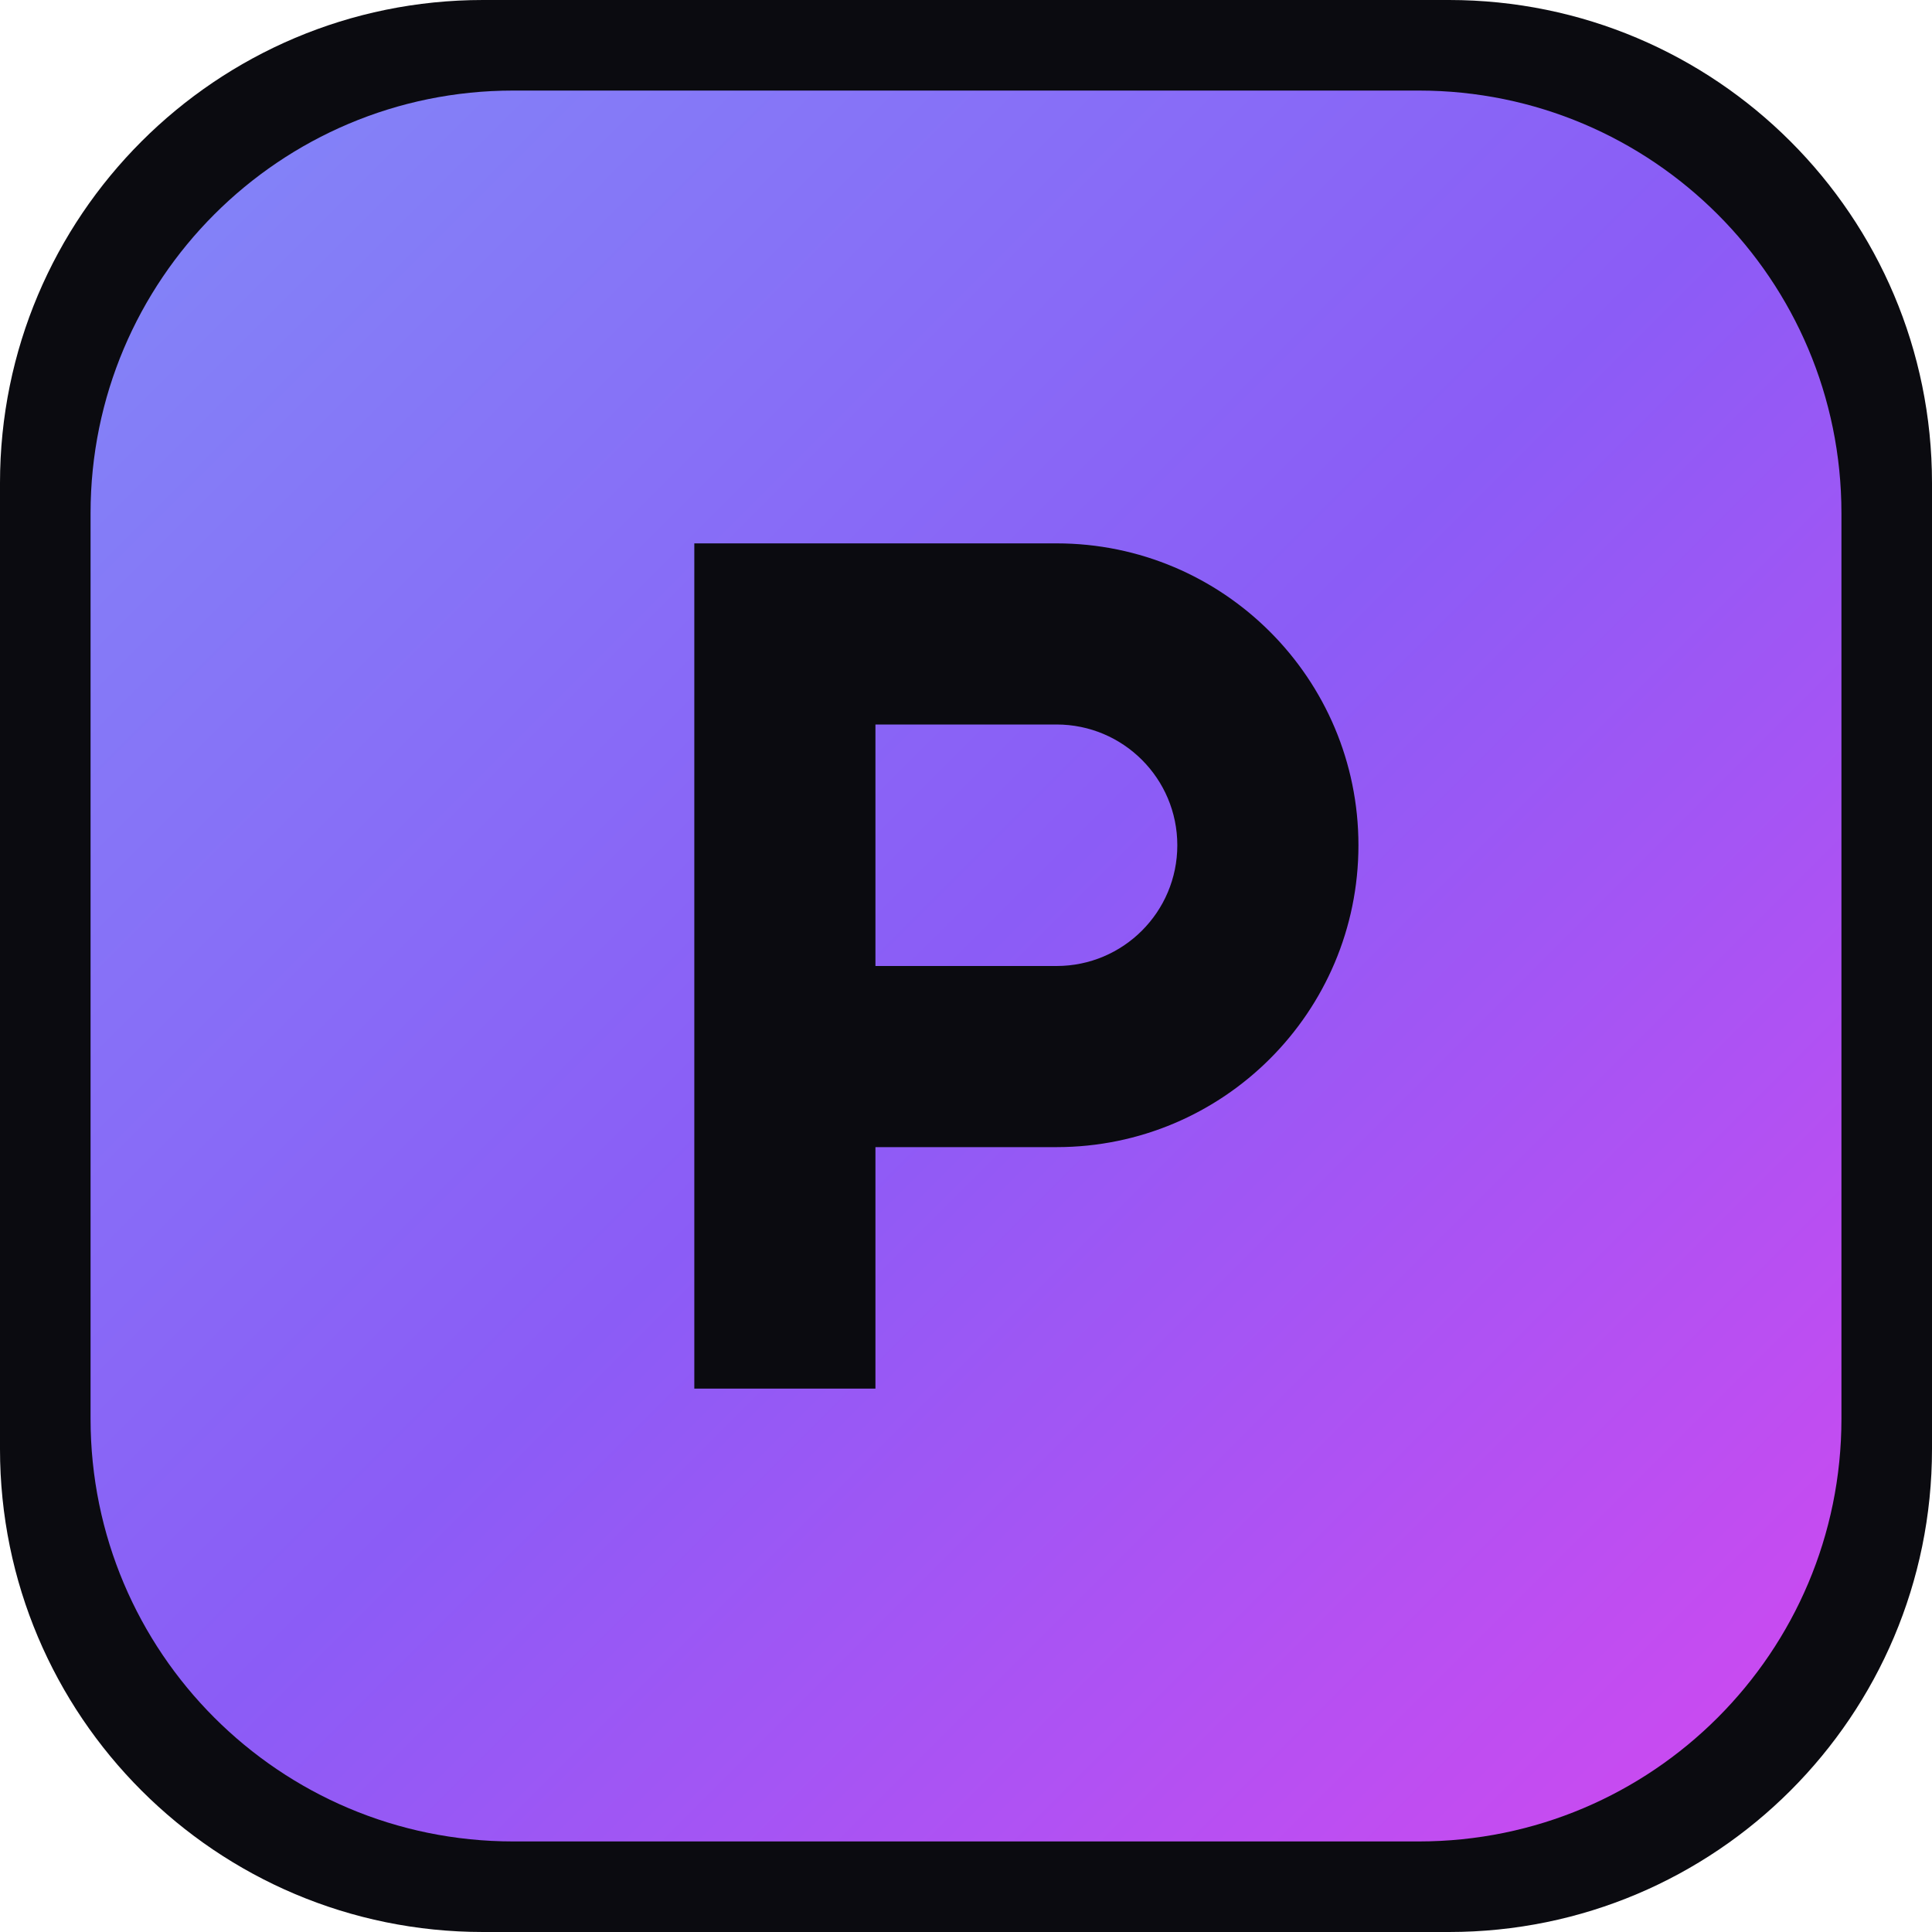
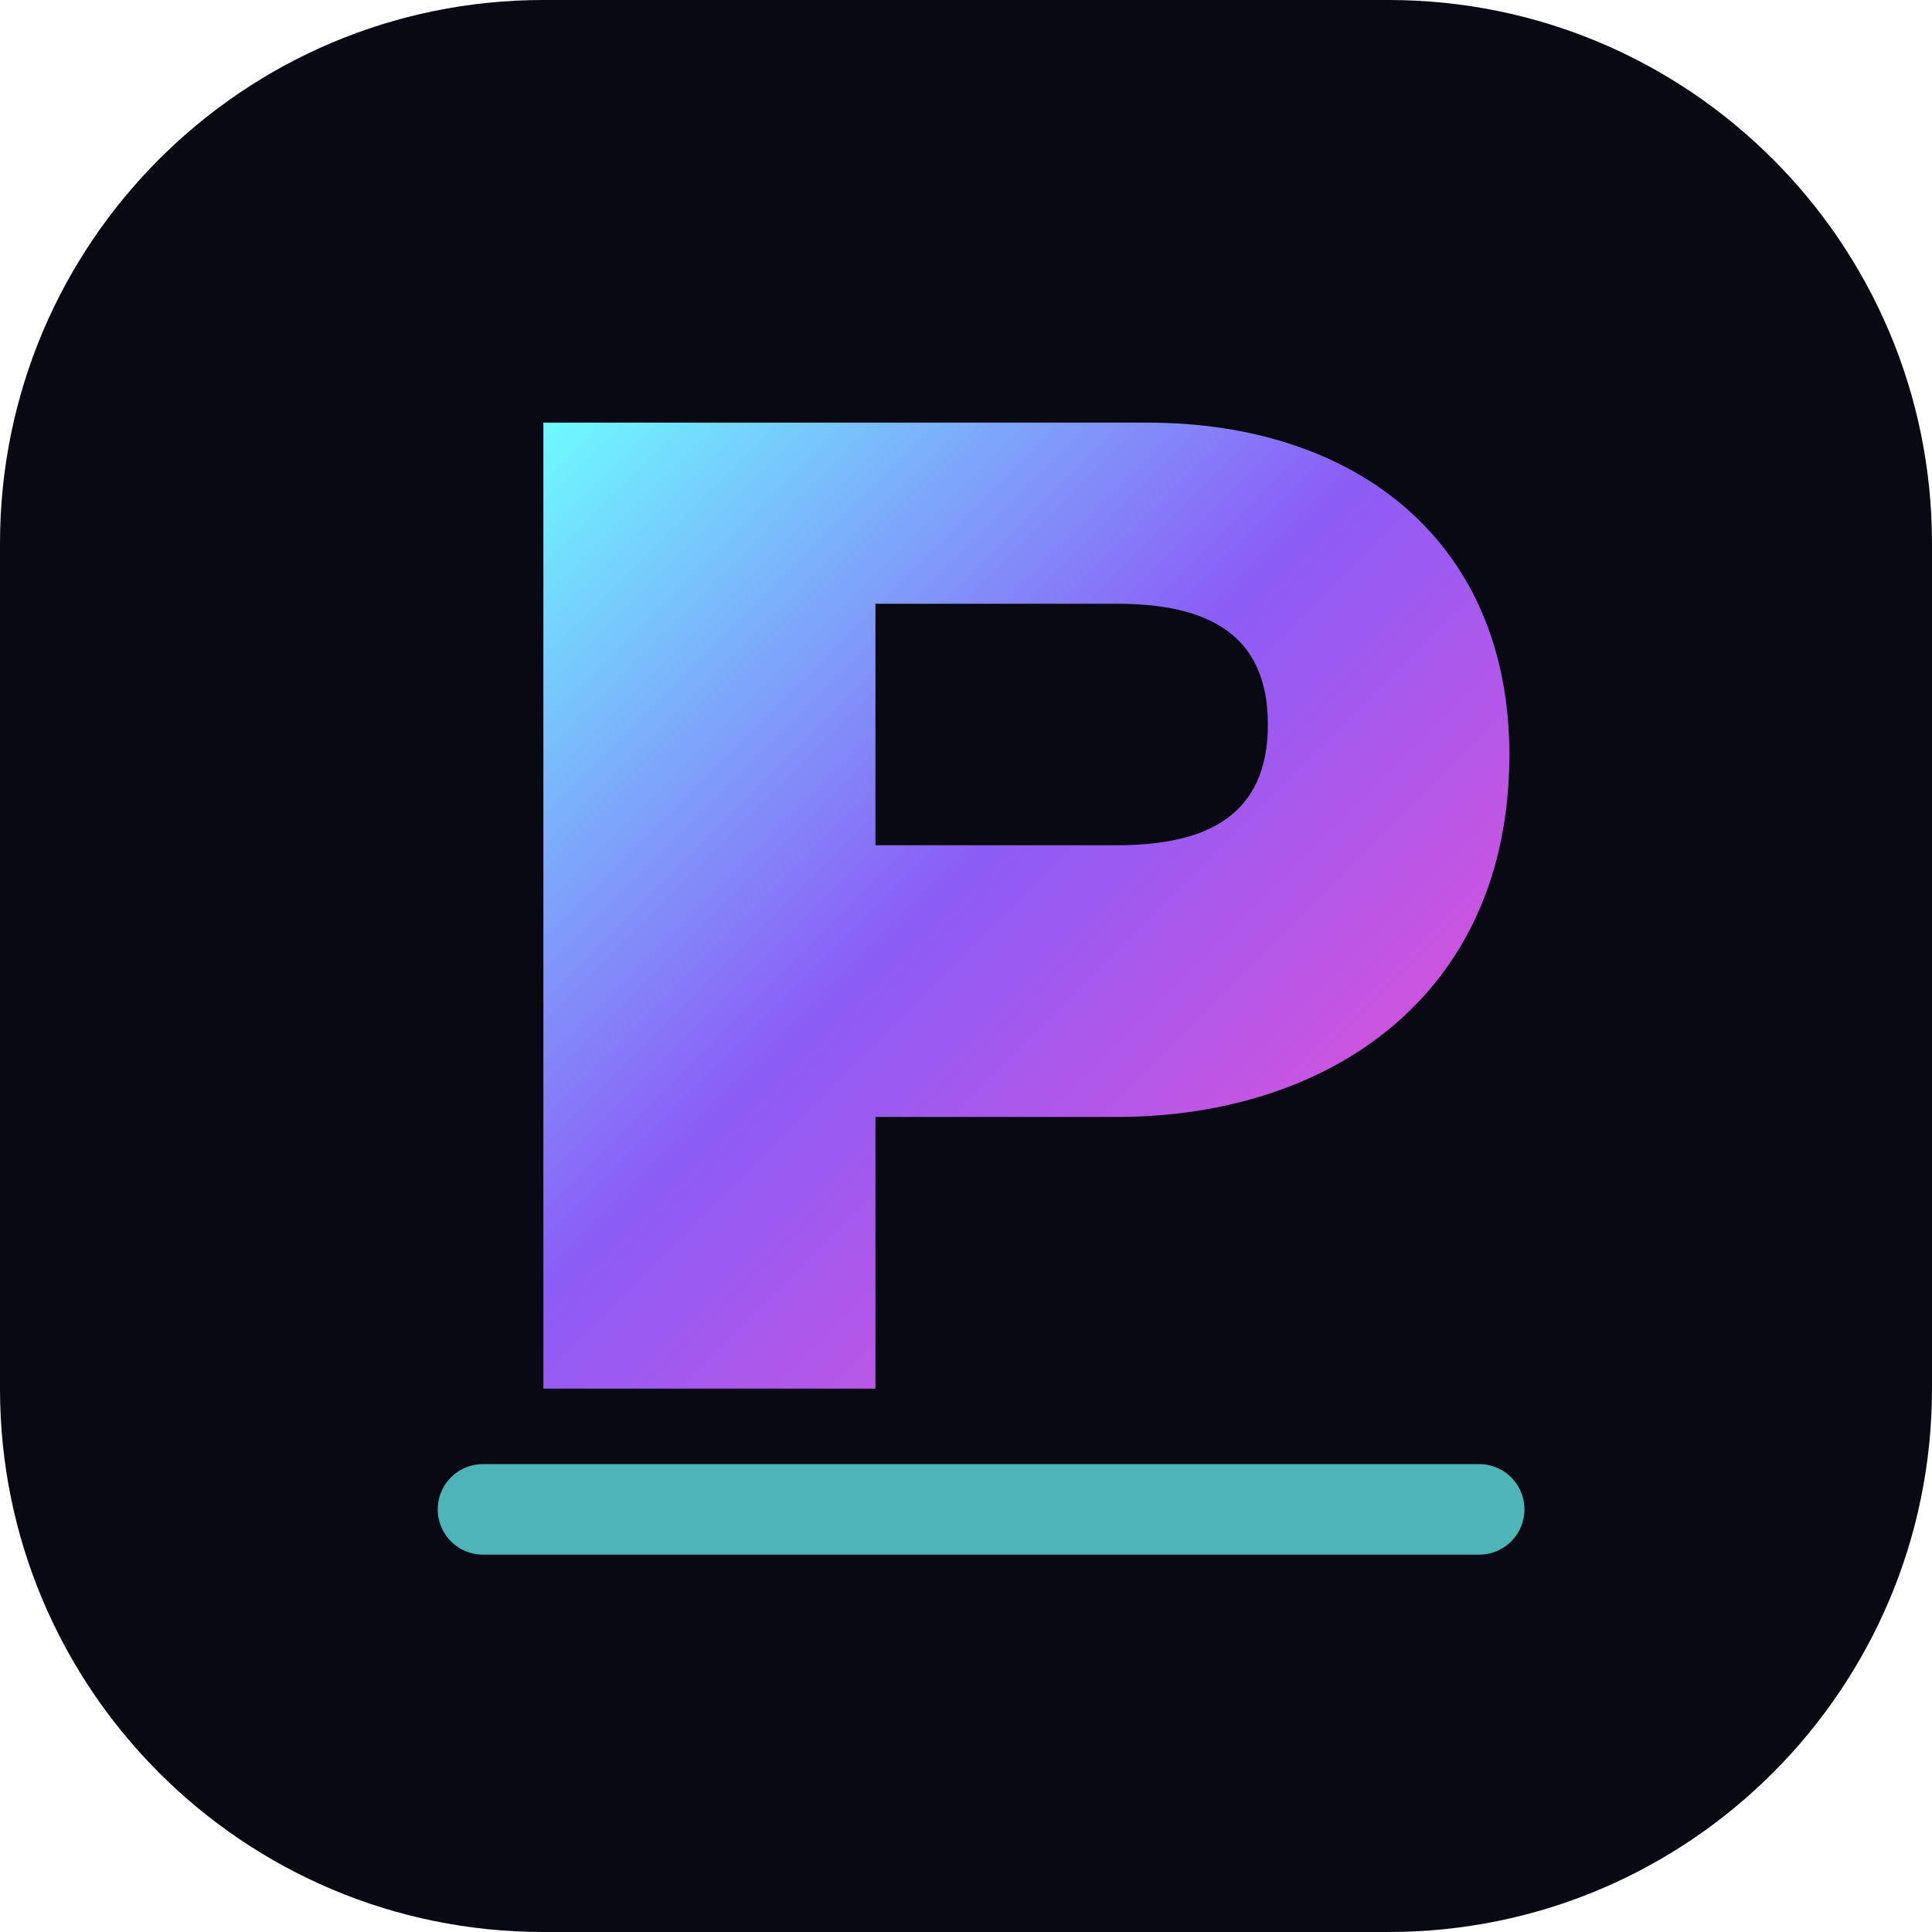
- <svg xmlns="http://www.w3.org/2000/svg" viewBox="0 0 64 64" width="64" height="64">
+ <svg xmlns="http://www.w3.org/2000/svg" viewBox="0 0 64 64">
  <defs>
-     <linearGradient id="g" x1="0" y1="0" x2="64" y2="64" gradientUnits="userSpaceOnUse">
-       <stop offset="0" stop-color="#818cf8" />
-       <stop offset="0.5" stop-color="#8b5cf6" />
-       <stop offset="1" stop-color="#d946ef" />
+     <linearGradient id="g" x1="0" x2="1" y1="0" y2="1">
+       <stop stop-color="#6dfcff" />
+       <stop offset=".45" stop-color="#8b5cf6" />
+       <stop offset="1" stop-color="#ff4ecd" />
    </linearGradient>
  </defs>
-   <rect width="64" height="64" rx="16" fill="#0b0b10" />
-   <rect x="3" y="3" width="58" height="58" rx="14" fill="url(#g)" />
-   <path d="M23 18h12a10 10 0 0 1 0 20h-6v8h-6V18Zm6 14h6a4 4 0 0 0 0-8h-6v8Z" fill="#0b0b10" />
+   <rect width="64" height="64" rx="18" fill="#080912" />
+   <path d="M18 46V14h20c7 0 12 4 12 11 0 8-6 12-13 12H29v9H18Zm11-18h8c3 0 5-1 5-4s-2-4-5-4h-8v8Z" fill="url(#g)" />
+   <path d="M16 50h33" stroke="#6dfcff" stroke-width="3" stroke-linecap="round" opacity=".7" />
</svg>
